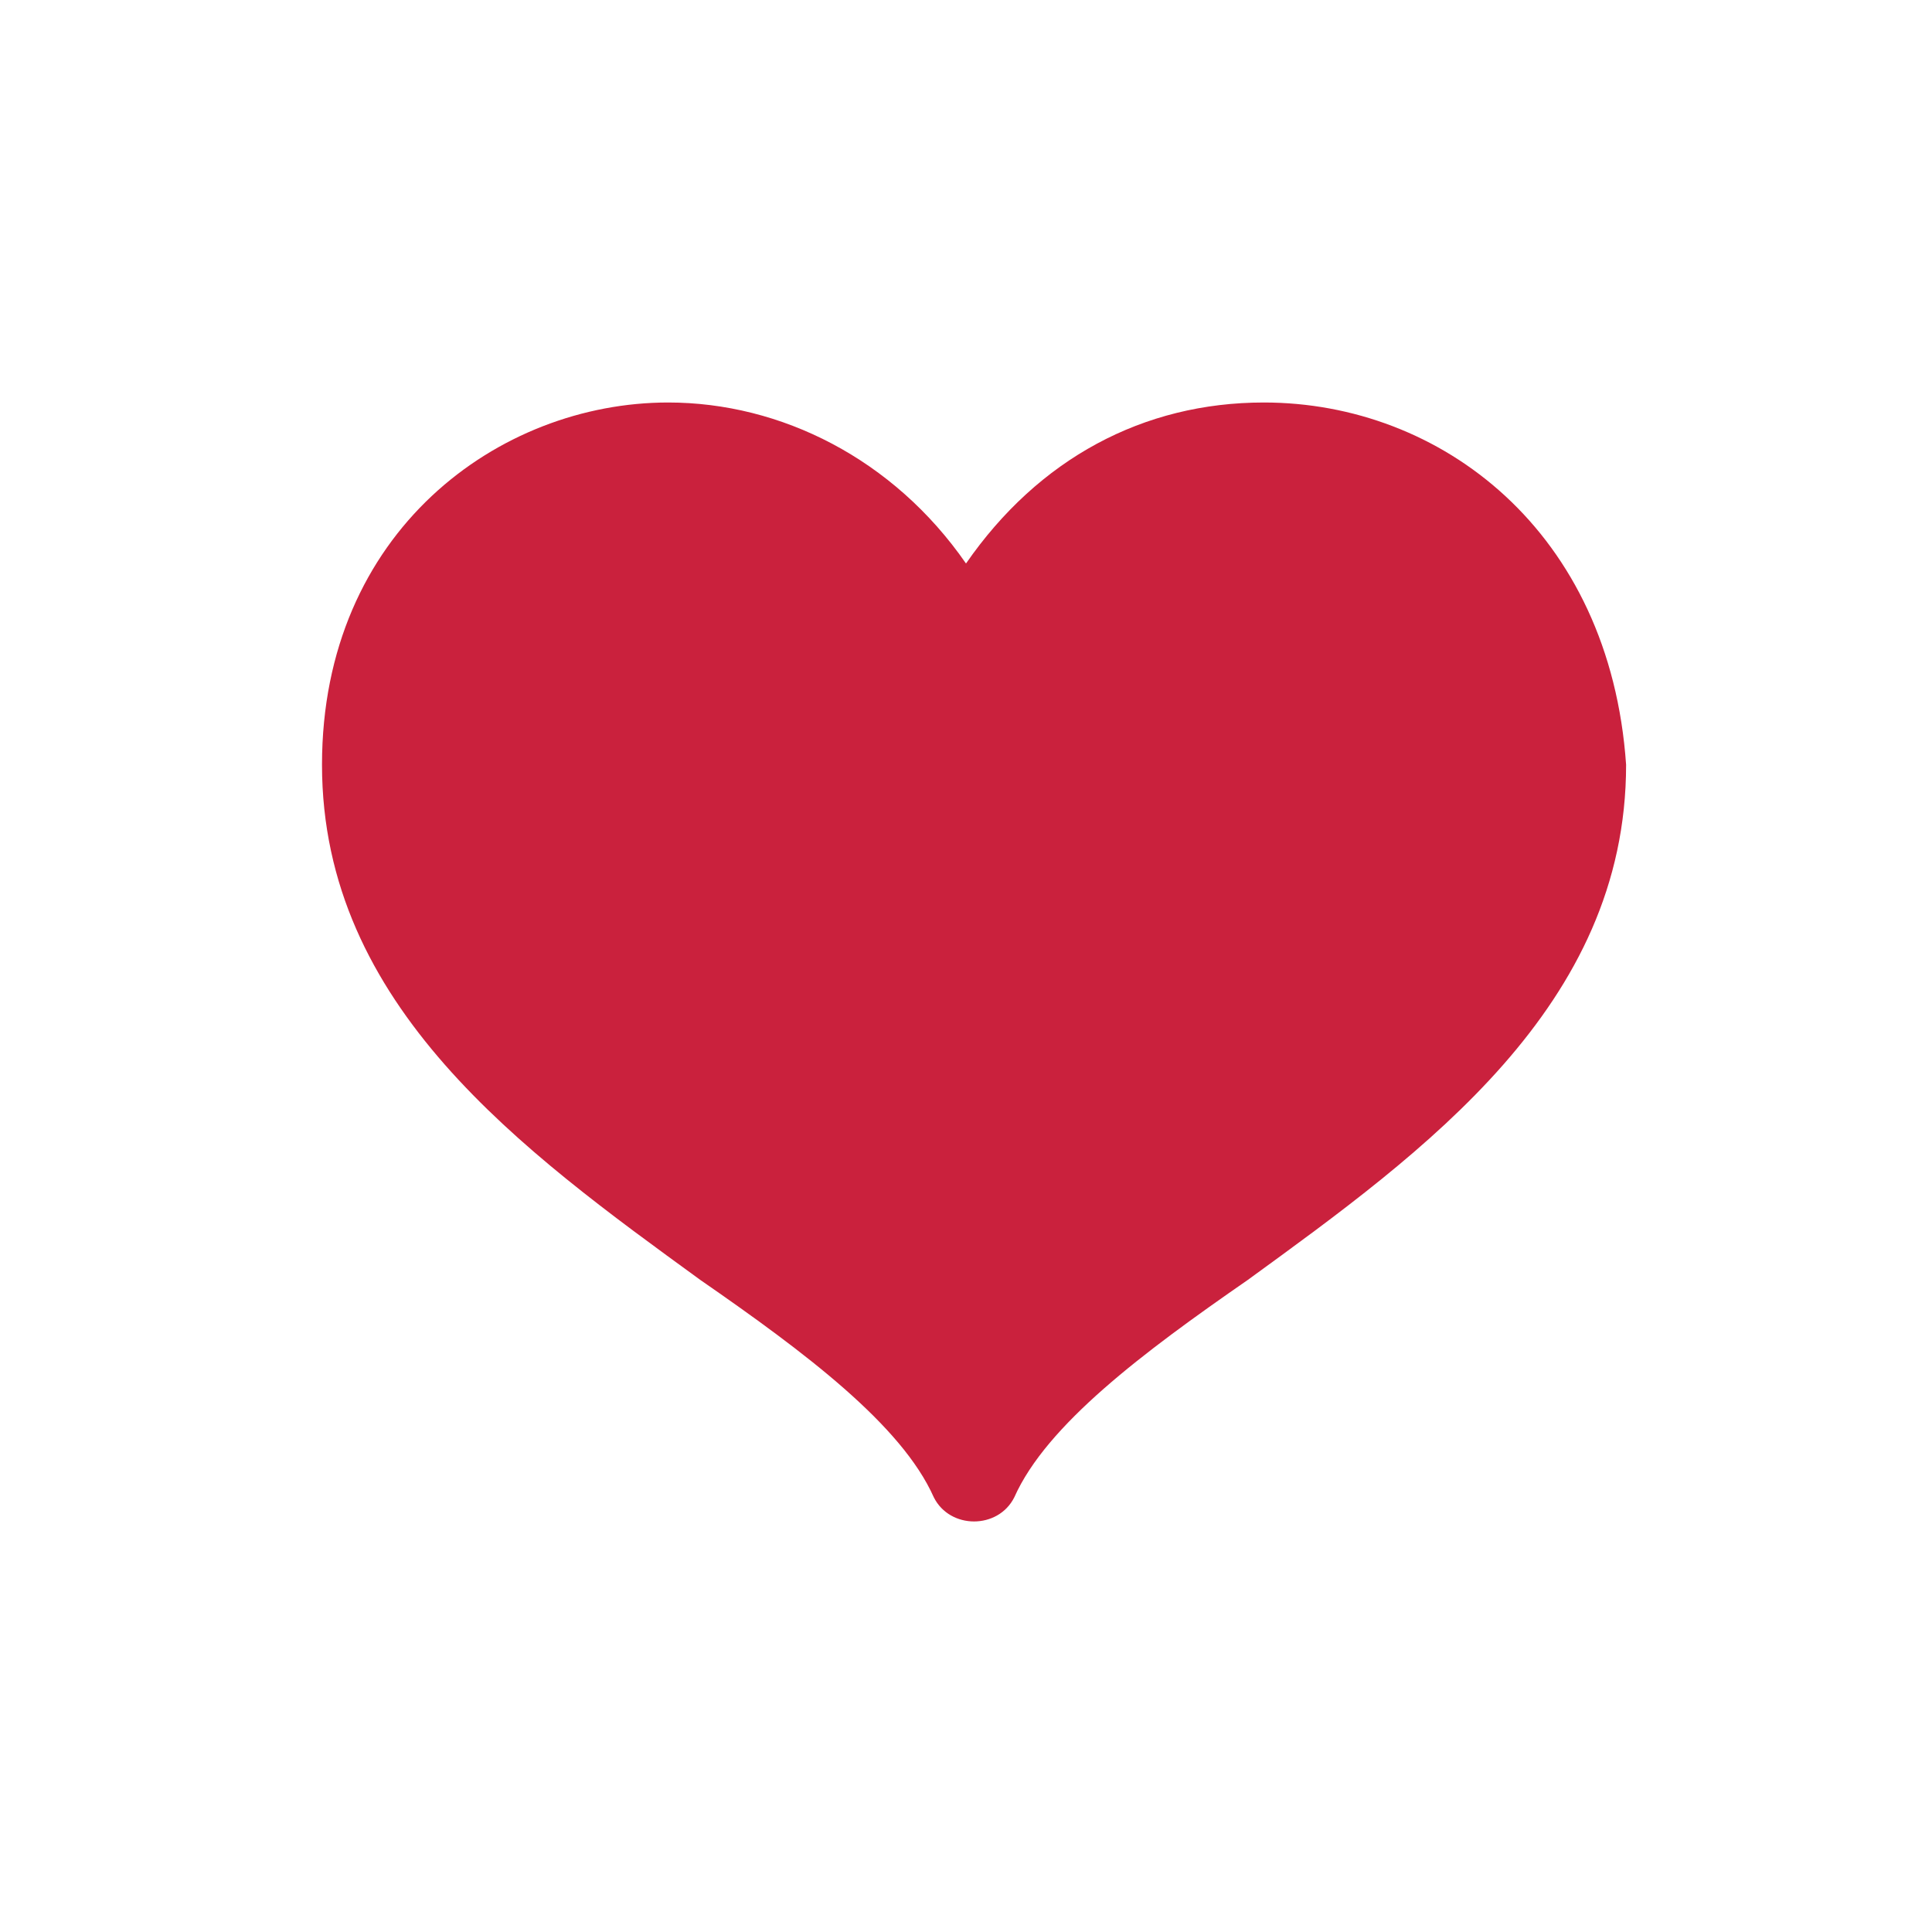
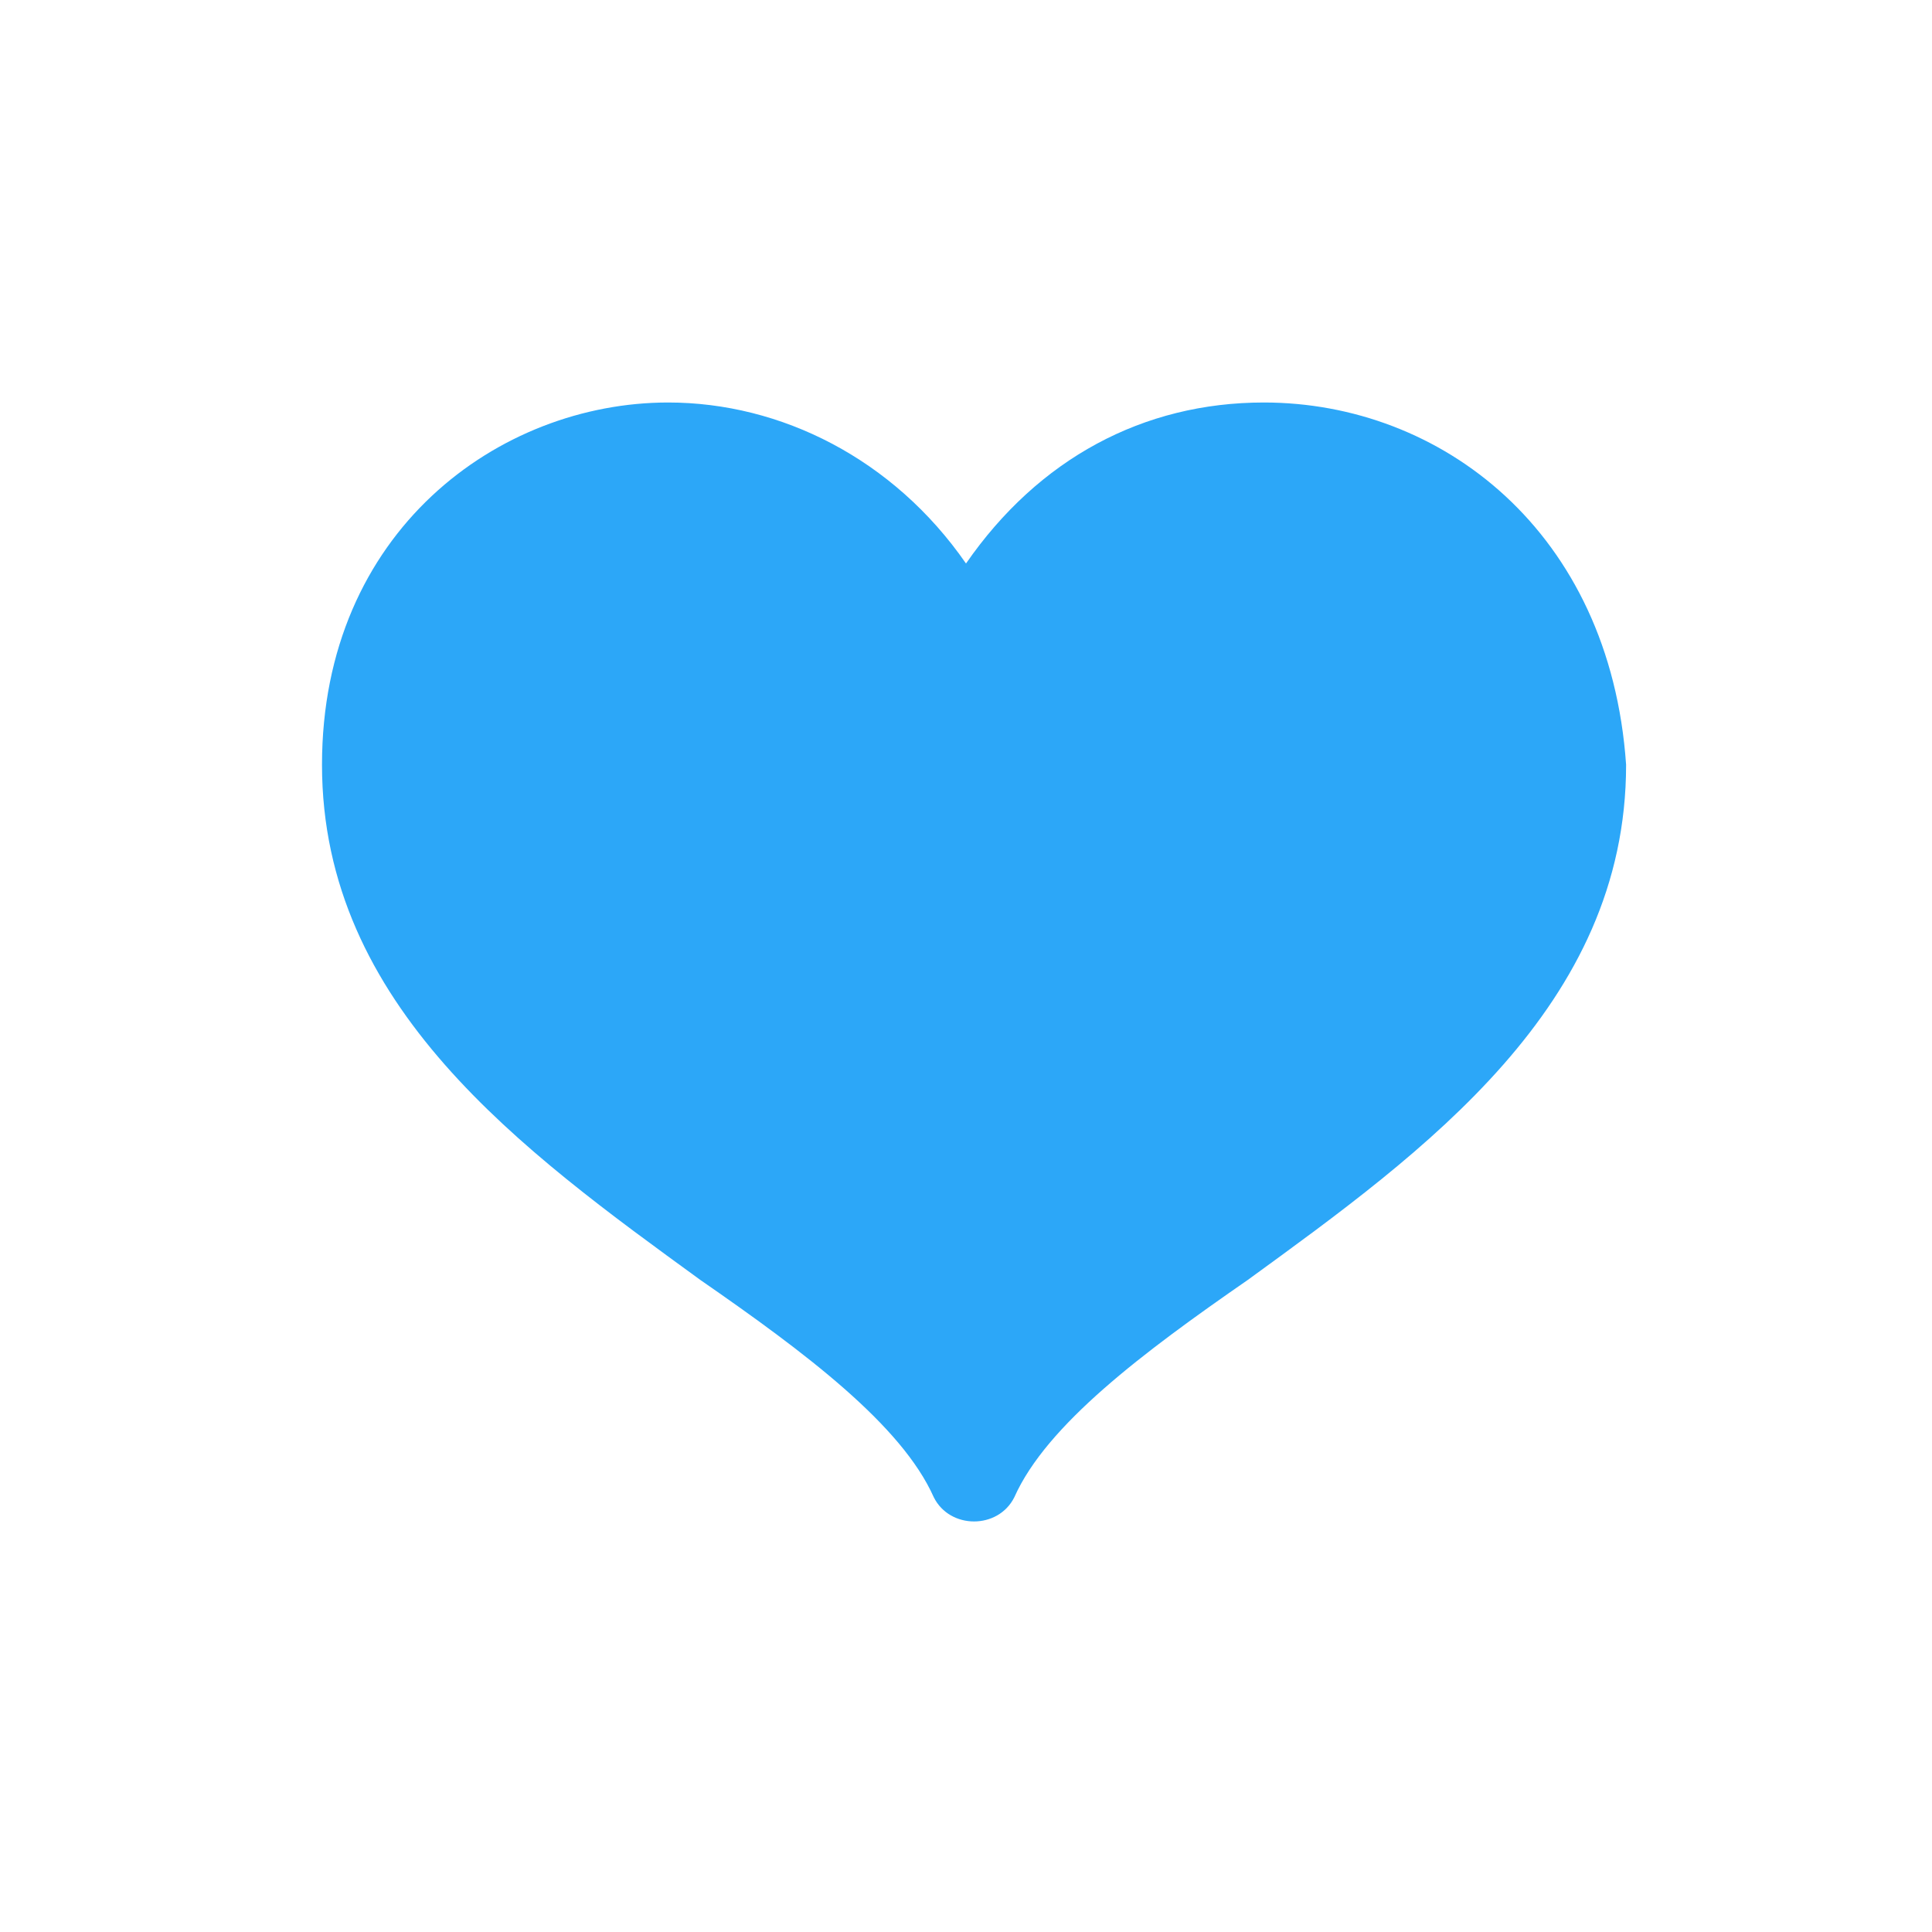
<svg xmlns="http://www.w3.org/2000/svg" width="24px" height="24px" viewBox="0 0 24 24" version="1.1">
  <defs />
  <g id="Page-1" stroke="none" stroke-width="1" fill="none" fill-rule="evenodd">
-     <g id="unfav_press" fill="#CA213D">
+     <g id="unfav_press" fill="#2CA7F8">
      <path d="M15.7,5 C14.2,5 12.9,5.7 12,7 C11.1,5.7 9.7,5 8.3,5 C6.2,5 4,6.6 4,9.5 C4,12.5 6.5,14.3 8.7,15.9 C10,16.8 11.2,17.7 11.6,18.6 C11.7,18.8 11.9,18.9 12.1,18.9 C12.3,18.9 12.5,18.8 12.6,18.6 C13,17.7 14.2,16.8 15.5,15.9 C17.7,14.3 20.2,12.5 20.2,9.5 C20,6.6 17.9,5 15.7,5 L15.7,5 Z" id="path211" />
    </g>
  </g>
</svg>
